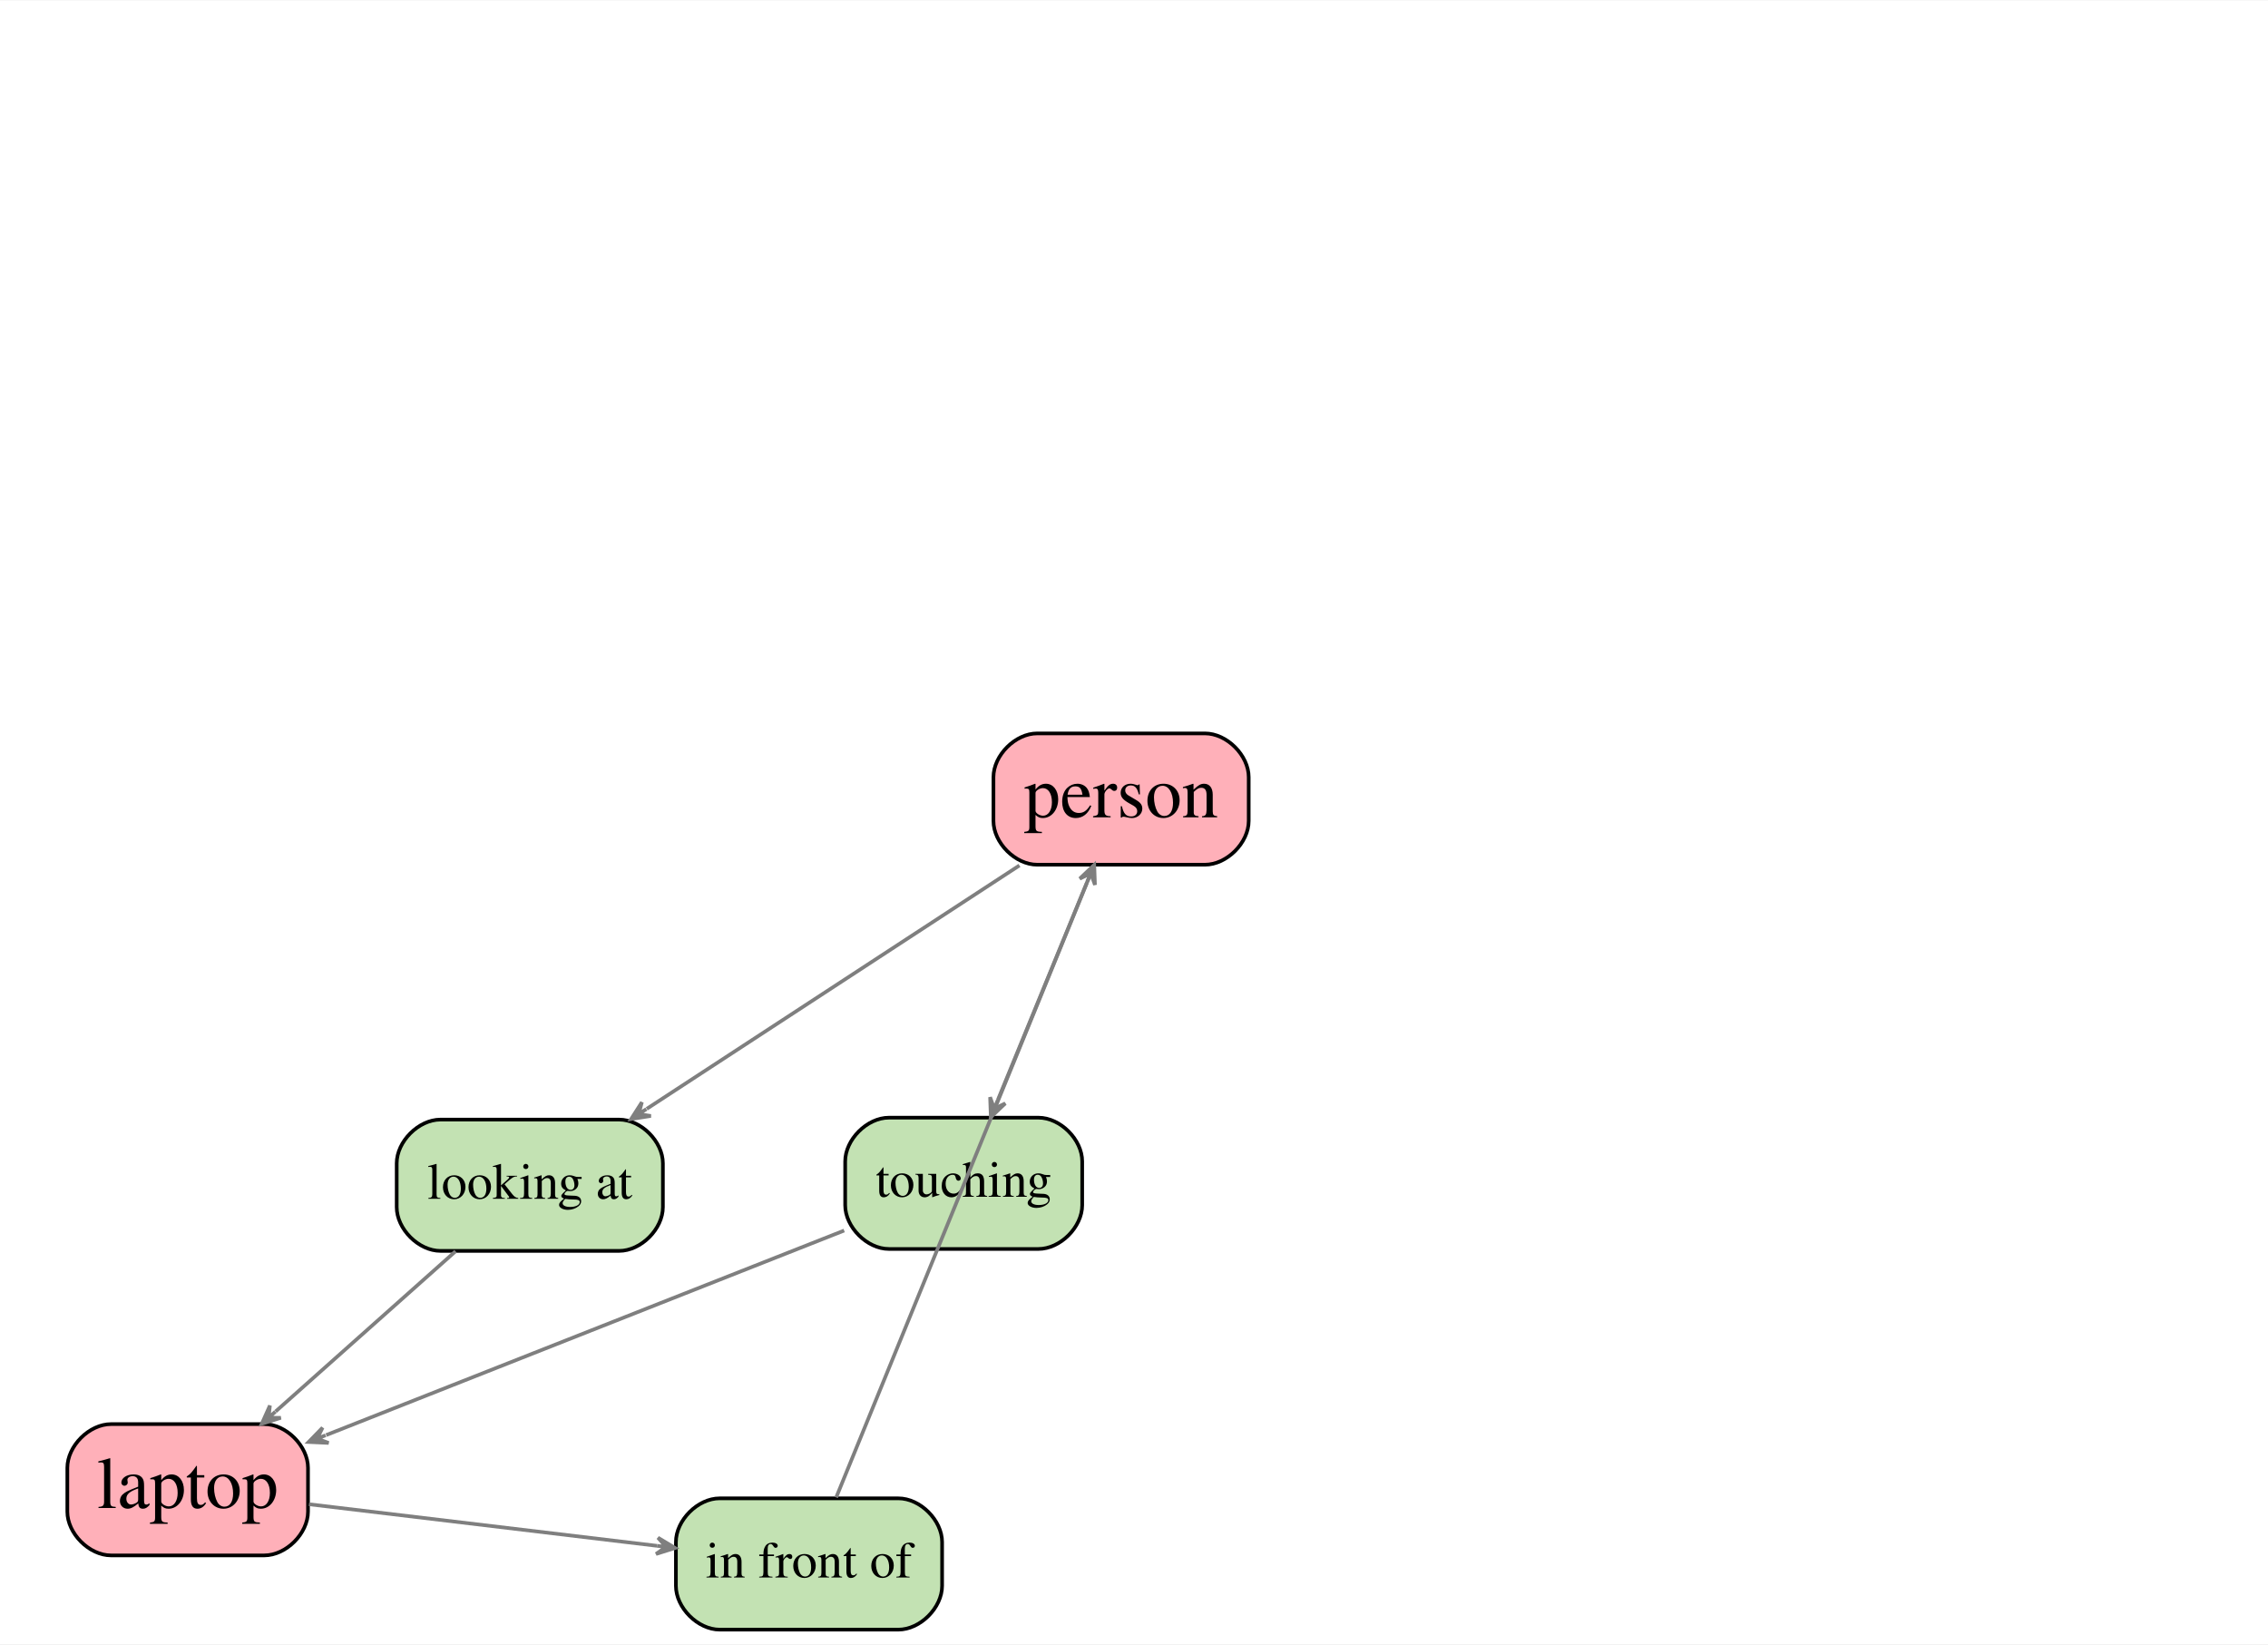
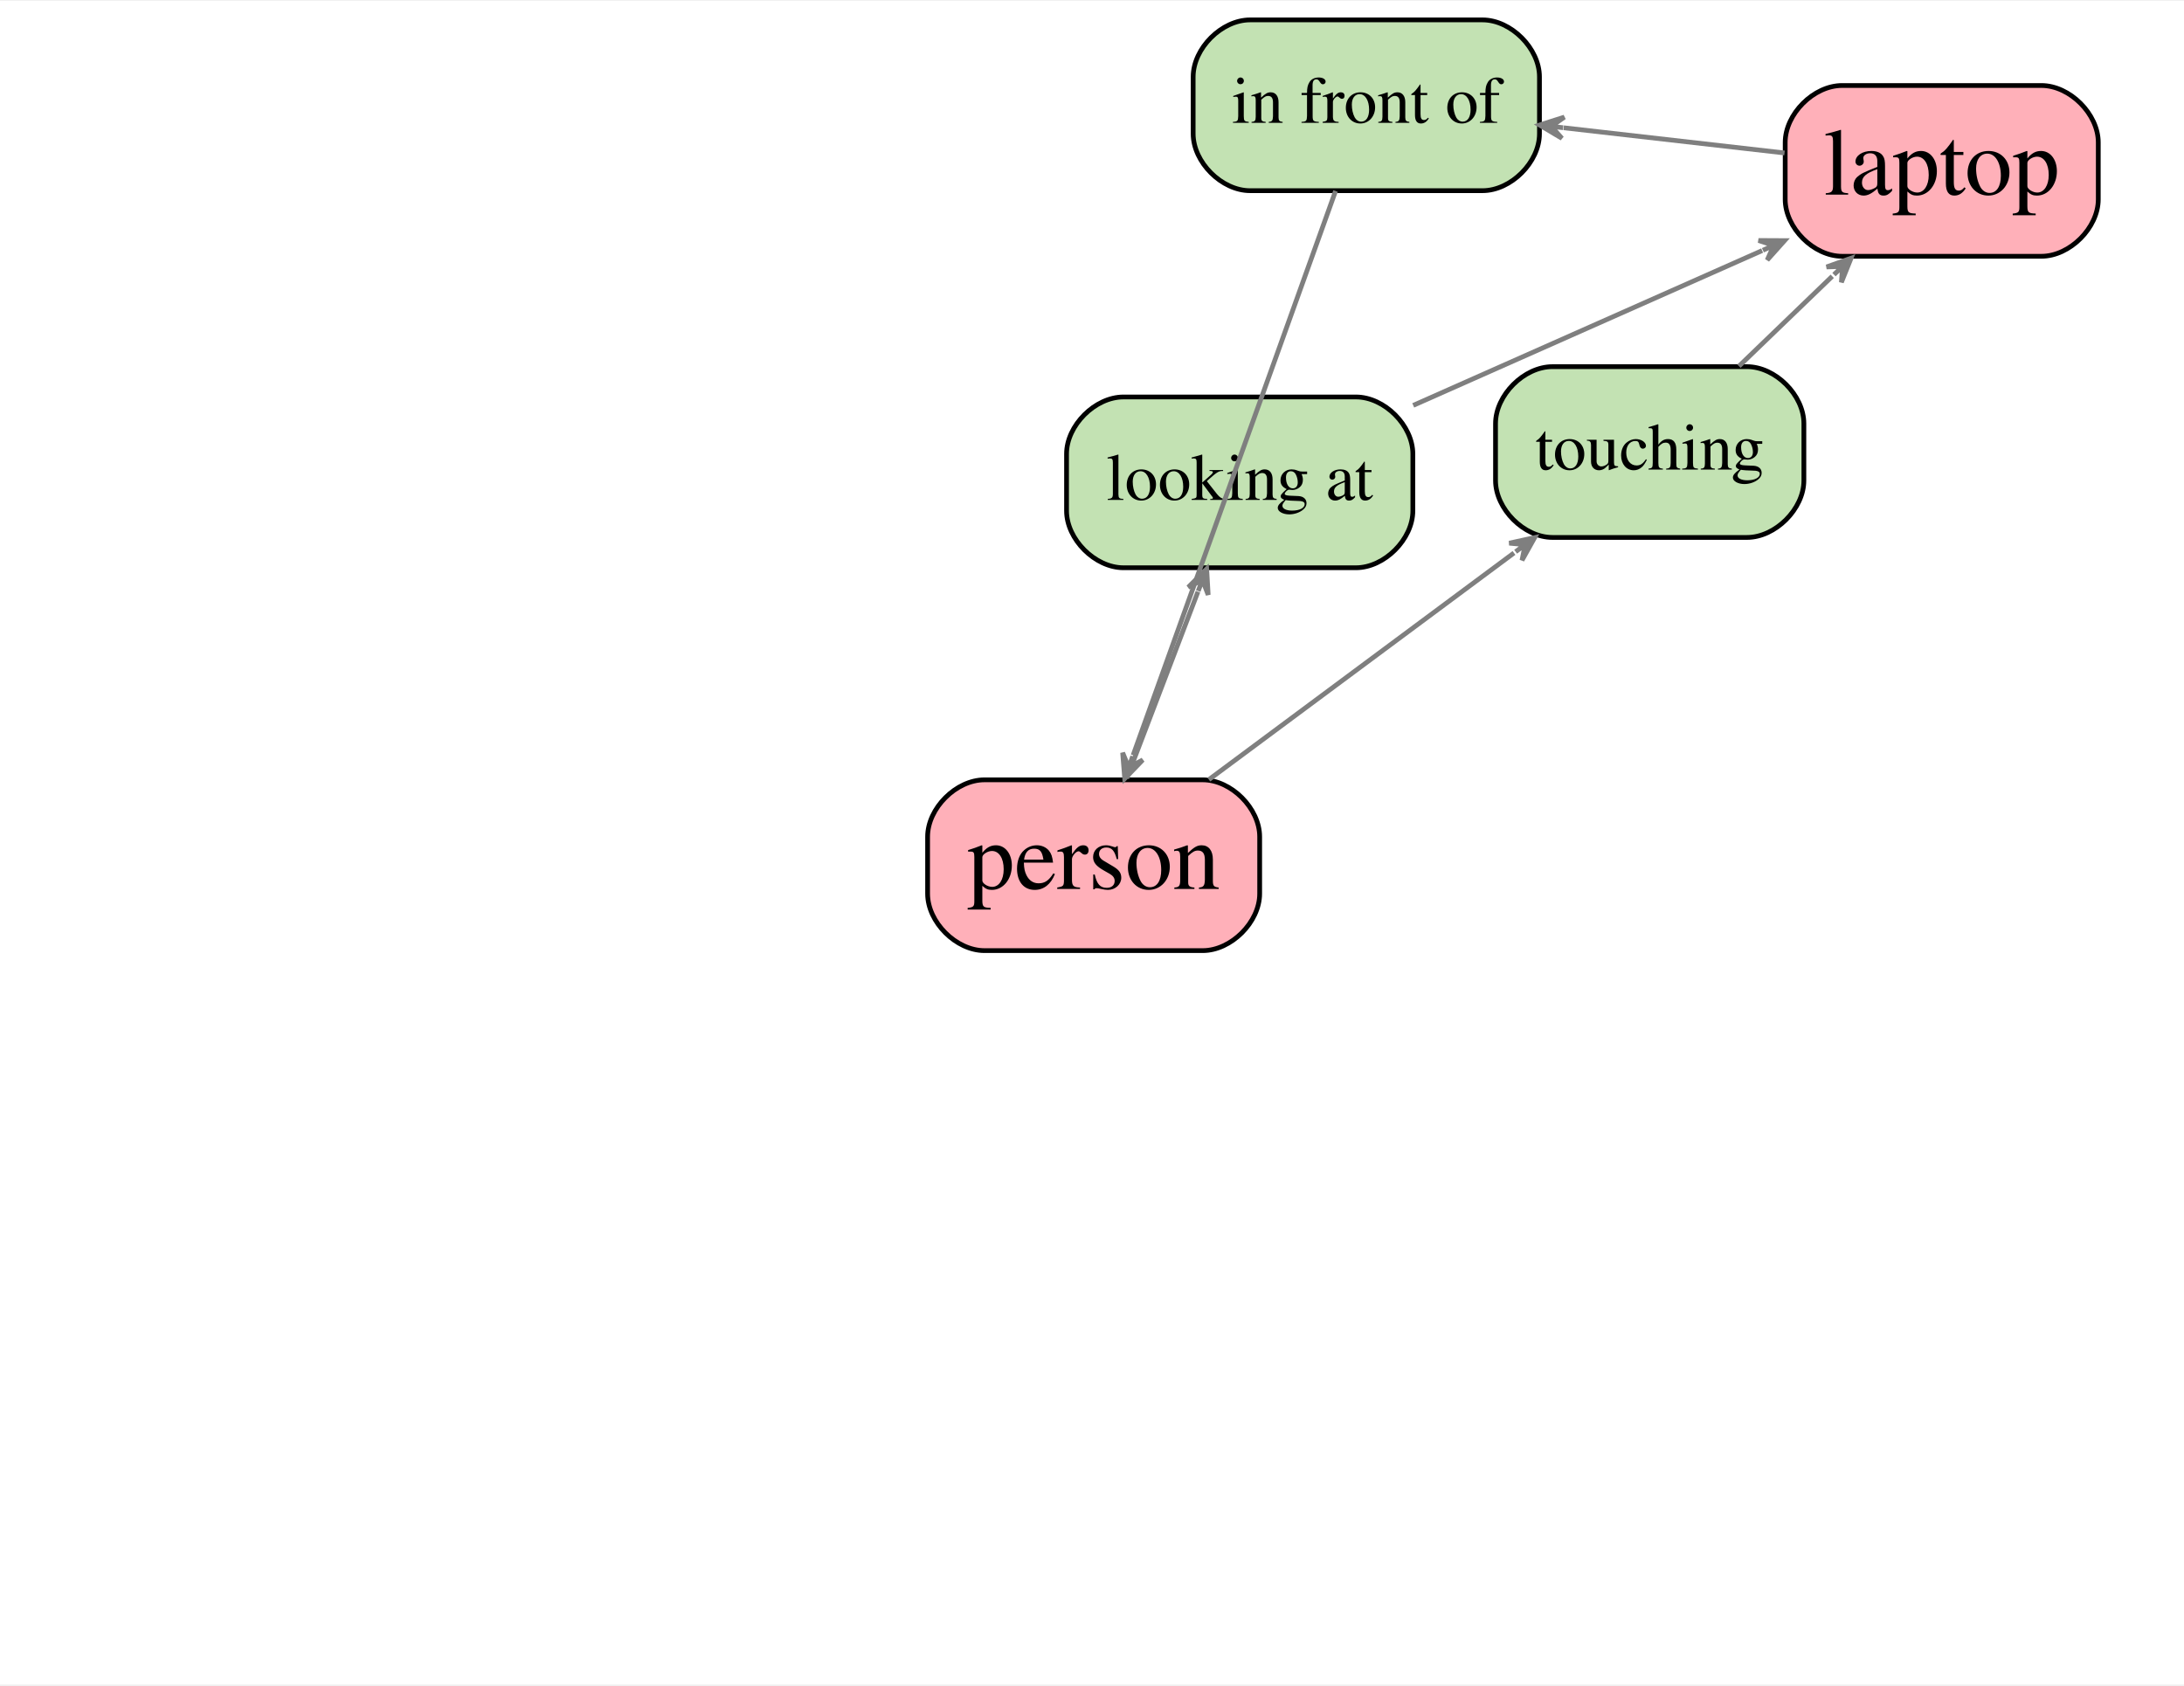
- <svg xmlns="http://www.w3.org/2000/svg" height="451pt" viewBox="0.00 0.00 621.97 450.70" width="622pt">
-   <g class="graph" id="graph0" transform="scale(1 1) rotate(0) translate(4 446.7)">
-     <polygon fill="#ffffff" points="-4,4 -4,-446.7 617.97,-446.7 617.97,4 -4,4" stroke="transparent" />
-     <g class="node" id="node2">
-       <path d="M326.44,-245.74C326.44,-245.74 280.44,-245.74 280.44,-245.74 274.44,-245.74 268.44,-239.74 268.44,-233.74 268.44,-233.74 268.44,-221.74 268.44,-221.74 268.44,-215.74 274.44,-209.74 280.44,-209.74 280.44,-209.74 326.44,-209.74 326.44,-209.74 332.44,-209.74 338.44,-215.74 338.44,-221.74 338.44,-221.74 338.44,-233.74 338.44,-233.74 338.44,-239.74 332.44,-245.74 326.44,-245.74" fill="#ffb0b9" stroke="#000000" />
-       <text fill="#000000" font-family="Times,serif" font-size="20.00" text-anchor="middle" x="303.44" y="-222.74">person</text>
+ <svg xmlns="http://www.w3.org/2000/svg" height="355pt" viewBox="0.00 0.00 460.39 354.91" width="460pt">
+   <g class="graph" id="graph0" transform="scale(1 1) rotate(0) translate(4 350.91)">
+     <polygon fill="#ffffff" points="-4,4 -4,-350.91 456.39,-350.91 456.39,4 -4,4" stroke="transparent" />
+     <g class="node" id="node4">
+       <path d="M249.54,-186.71C249.54,-186.71 203.54,-186.71 203.54,-186.71 197.54,-186.71 191.54,-180.71 191.54,-174.71 191.54,-174.71 191.54,-162.71 191.54,-162.71 191.54,-156.71 197.54,-150.71 203.54,-150.71 203.54,-150.71 249.54,-150.71 249.54,-150.71 255.54,-150.71 261.54,-156.71 261.54,-162.71 261.54,-162.71 261.54,-174.71 261.54,-174.71 261.54,-180.71 255.54,-186.71 249.54,-186.71" fill="#ffb0b9" stroke="#000000" />
+       <text fill="#000000" font-family="Times,serif" font-size="20.00" text-anchor="middle" x="226.54" y="-163.71">person</text>
    </g>
    <g class="node" id="node6">
-       <path d="M165.79,-139.85C165.79,-139.85 116.79,-139.85 116.79,-139.85 110.79,-139.85 104.79,-133.85 104.79,-127.85 104.79,-127.85 104.79,-115.85 104.79,-115.85 104.79,-109.85 110.79,-103.85 116.79,-103.85 116.79,-103.85 165.79,-103.85 165.79,-103.85 171.79,-103.85 177.79,-109.85 177.79,-115.85 177.79,-115.85 177.79,-127.85 177.79,-127.85 177.79,-133.85 171.79,-139.85 165.79,-139.85" fill="#c3e2b3" stroke="#000000" />
-       <text fill="#000000" font-family="Times,serif" font-size="14.00" text-anchor="middle" x="141.29" y="-118.15">looking at</text>
+       <path d="M364.26,-273.81C364.26,-273.81 323.26,-273.81 323.26,-273.81 317.26,-273.81 311.26,-267.81 311.26,-261.81 311.26,-261.81 311.26,-249.81 311.26,-249.81 311.26,-243.81 317.26,-237.81 323.26,-237.81 323.26,-237.81 364.26,-237.81 364.26,-237.81 370.26,-237.81 376.26,-243.81 376.26,-249.81 376.26,-249.81 376.26,-261.81 376.26,-261.81 376.26,-267.81 370.26,-273.81 364.26,-273.81" fill="#c3e2b3" stroke="#000000" />
+       <text fill="#000000" font-family="Times,serif" font-size="14.00" text-anchor="middle" x="343.76" y="-252.11">touching</text>
    </g>
-     <g class="edge" id="edge5">
-       <path d="M275.57,-209.54C247.17,-191 203.19,-162.28 173.36,-142.8" fill="none" stroke="#7f7f7f" />
-       <polygon fill="#7f7f7f" points="169.07,-140 174.487,-140.849 171.163,-141.366 173.257,-142.733 173.257,-142.733 173.257,-142.733 171.163,-141.366 172.027,-144.617 169.07,-140 169.07,-140" stroke="#7f7f7f" />
+     <g class="edge" id="edge6">
+       <path d="M250.83,-186.76C269.53,-200.66 295.44,-219.9 315.15,-234.54" fill="none" stroke="#7f7f7f" />
+       <polygon fill="#7f7f7f" points="319.51,-237.78 314.155,-236.604 317.503,-236.289 315.497,-234.798 315.497,-234.798 315.497,-234.798 317.503,-236.289 316.839,-232.992 319.51,-237.78 319.51,-237.78" stroke="#7f7f7f" />
    </g>
    <g class="node" id="node13">
-       <path d="M280.78,-140.38C280.78,-140.38 239.78,-140.38 239.78,-140.38 233.78,-140.38 227.78,-134.38 227.78,-128.38 227.78,-128.38 227.78,-116.38 227.78,-116.38 227.78,-110.38 233.78,-104.38 239.78,-104.38 239.78,-104.38 280.78,-104.38 280.78,-104.38 286.78,-104.38 292.78,-110.38 292.78,-116.38 292.78,-116.38 292.78,-128.38 292.78,-128.38 292.78,-134.38 286.78,-140.38 280.78,-140.38" fill="#c3e2b3" stroke="#000000" />
-       <text fill="#000000" font-family="Times,serif" font-size="14.00" text-anchor="middle" x="260.28" y="-118.68">touching</text>
+       <path d="M281.83,-267.42C281.83,-267.42 232.83,-267.42 232.83,-267.42 226.83,-267.42 220.83,-261.42 220.83,-255.42 220.83,-255.42 220.83,-243.42 220.83,-243.42 220.83,-237.42 226.83,-231.42 232.83,-231.42 232.83,-231.42 281.83,-231.42 281.83,-231.42 287.83,-231.42 293.83,-237.42 293.83,-243.42 293.83,-243.42 293.83,-255.42 293.83,-255.42 293.83,-261.42 287.83,-267.42 281.83,-267.42" fill="#c3e2b3" stroke="#000000" />
+       <text fill="#000000" font-family="Times,serif" font-size="14.00" text-anchor="middle" x="257.33" y="-245.72">looking at</text>
    </g>
-     <g class="edge" id="edge12">
-       <path d="M295.93,-209.39C288.62,-191.56 277.52,-164.44 269.64,-145.23" fill="none" stroke="#7f7f7f" />
-       <polygon fill="#7f7f7f" points="267.72,-140.52 271.691,-144.301 268.664,-142.835 269.608,-145.15 269.608,-145.15 269.608,-145.15 268.664,-142.835 267.524,-146 267.72,-140.52 267.72,-140.52" stroke="#7f7f7f" />
+     <g class="edge" id="edge13">
+       <path d="M233.53,-187.03C237.98,-198.69 243.77,-213.89 248.53,-226.37" fill="none" stroke="#7f7f7f" />
+       <polygon fill="#7f7f7f" points="250.37,-231.18 246.482,-227.314 249.477,-228.845 248.583,-226.51 248.583,-226.51 248.583,-226.51 249.477,-228.845 250.685,-225.706 250.37,-231.18 250.37,-231.18" stroke="#7f7f7f" />
+     </g>
+     <g class="node" id="node5">
+       <path d="M308.52,-346.91C308.52,-346.91 259.52,-346.91 259.52,-346.91 253.52,-346.91 247.52,-340.91 247.52,-334.91 247.52,-334.91 247.52,-322.91 247.52,-322.91 247.52,-316.91 253.52,-310.91 259.52,-310.91 259.52,-310.91 308.52,-310.91 308.52,-310.91 314.52,-310.91 320.52,-316.91 320.52,-322.91 320.52,-322.91 320.52,-334.91 320.52,-334.91 320.52,-340.91 314.52,-346.91 308.52,-346.91" fill="#c3e2b3" stroke="#000000" />
+       <text fill="#000000" font-family="Times,serif" font-size="14.00" text-anchor="middle" x="284.02" y="-325.21">in front of</text>
+     </g>
+     <g class="edge" id="edge4">
+       <path d="M277.54,-310.84C267.06,-281.64 246.41,-224.09 234.86,-191.9" fill="none" stroke="#7f7f7f" />
+       <polygon fill="#7f7f7f" points="233.09,-186.96 236.895,-190.908 233.933,-189.314 234.777,-191.667 234.777,-191.667 234.777,-191.667 233.933,-189.314 232.658,-192.426 233.09,-186.96 233.09,-186.96" stroke="#7f7f7f" />
    </g>
    <g class="node" id="node16">
-       <path d="M68.465,-56.354C68.465,-56.354 26.465,-56.354 26.465,-56.354 20.465,-56.354 14.465,-50.354 14.465,-44.354 14.465,-44.354 14.465,-32.354 14.465,-32.354 14.465,-26.354 20.465,-20.354 26.465,-20.354 26.465,-20.354 68.465,-20.354 68.465,-20.354 74.465,-20.354 80.465,-26.354 80.465,-32.354 80.465,-32.354 80.465,-44.354 80.465,-44.354 80.465,-50.354 74.465,-56.354 68.465,-56.354" fill="#ffb0b9" stroke="#000000" />
-       <text fill="#000000" font-family="Times,serif" font-size="20.00" text-anchor="middle" x="47.465" y="-33.354">laptop</text>
+       <path d="M426.32,-333.08C426.32,-333.08 384.32,-333.08 384.32,-333.08 378.32,-333.08 372.32,-327.08 372.32,-321.08 372.32,-321.08 372.32,-309.08 372.32,-309.08 372.32,-303.08 378.32,-297.08 384.32,-297.08 384.32,-297.08 426.32,-297.08 426.32,-297.08 432.32,-297.08 438.32,-303.08 438.32,-309.08 438.32,-309.08 438.32,-321.08 438.32,-321.08 438.32,-327.08 432.32,-333.08 426.32,-333.08" fill="#ffb0b9" stroke="#000000" />
+       <text fill="#000000" font-family="Times,serif" font-size="20.00" text-anchor="middle" x="405.32" y="-310.08">laptop</text>
    </g>
    <g class="edge" id="edge16">
-       <path d="M120.93,-103.74C106.42,-90.824 86.862,-73.417 71.573,-59.81" fill="none" stroke="#7f7f7f" />
-       <polygon fill="#7f7f7f" points="67.783,-56.437 73.014,-58.08 69.65,-58.099 71.518,-59.761 71.518,-59.761 71.518,-59.761 69.65,-58.099 70.022,-61.442 67.783,-56.437 67.783,-56.437" stroke="#7f7f7f" />
+       <path d="M362.57,-273.91C368.78,-279.89 375.75,-286.61 382.24,-292.86" fill="none" stroke="#7f7f7f" />
+       <polygon fill="#7f7f7f" points="386.21,-296.68 381.047,-294.834 384.409,-294.947 382.607,-293.213 382.607,-293.213 382.607,-293.213 384.409,-294.947 384.167,-291.592 386.21,-296.68 386.21,-296.68" stroke="#7f7f7f" />
    </g>
    <g class="edge" id="edge23">
-       <path d="M227.5,-109.43C189.18,-94.306 125.88,-69.313 85.453,-53.353" fill="none" stroke="#7f7f7f" />
-       <polygon fill="#7f7f7f" points="80.64,-51.452 86.117,-51.196 82.965,-52.37 85.29,-53.289 85.29,-53.289 85.29,-53.289 82.965,-52.37 84.464,-55.382 80.64,-51.452 80.64,-51.452" stroke="#7f7f7f" />
+       <path d="M293.91,-265.65C316.29,-275.58 344.86,-288.25 367.46,-298.28" fill="none" stroke="#7f7f7f" />
+       <polygon fill="#7f7f7f" points="372.19,-300.38 366.707,-300.408 369.905,-299.365 367.62,-298.351 367.62,-298.351 367.62,-298.351 369.905,-299.365 368.533,-296.295 372.19,-300.38 372.19,-300.38" stroke="#7f7f7f" />
    </g>
-     <g class="node" id="node21">
-       <path d="M242.36,-36C242.36,-36 193.36,-36 193.36,-36 187.36,-36 181.36,-30 181.36,-24 181.36,-24 181.36,-12 181.36,-12 181.36,-6 187.36,0 193.36,0 193.36,0 242.36,0 242.36,0 248.36,0 254.36,-6 254.36,-12 254.36,-12 254.36,-24 254.36,-24 254.36,-30 248.36,-36 242.36,-36" fill="#c3e2b3" stroke="#000000" />
-       <text fill="#000000" font-family="Times,serif" font-size="14.00" text-anchor="middle" x="217.86" y="-14.3">in front of</text>
-     </g>
-     <g class="edge" id="edge29">
-       <path d="M80.724,-34.382C108.01,-31.122 146.78,-26.491 176.15,-22.983" fill="none" stroke="#7f7f7f" />
-       <polygon fill="#7f7f7f" points="181.14,-22.386 176.443,-25.214 178.658,-22.683 176.175,-22.98 176.175,-22.98 176.175,-22.98 178.658,-22.683 175.908,-20.746 181.14,-22.386 181.14,-22.386" stroke="#7f7f7f" />
-     </g>
-     <g class="edge" id="edge27">
-       <path d="M225.31,-36.246C240.9,-74.459 276.96,-162.83 294.09,-204.8" fill="none" stroke="#7f7f7f" />
-       <polygon fill="#7f7f7f" points="296.08,-209.69 292.111,-205.907 295.138,-207.374 294.195,-205.059 294.195,-205.059 294.195,-205.059 295.138,-207.374 296.279,-204.211 296.08,-209.69 296.08,-209.69" stroke="#7f7f7f" />
+     <g class="edge" id="edge26">
+       <path d="M372.18,-318.86C357.81,-320.5 340.82,-322.43 325.62,-324.17" fill="none" stroke="#7f7f7f" />
+       <polygon fill="#7f7f7f" points="320.54,-324.75 325.252,-321.947 323.024,-324.466 325.508,-324.183 325.508,-324.183 325.508,-324.183 323.024,-324.466 325.763,-326.418 320.54,-324.75 320.54,-324.75" stroke="#7f7f7f" />
    </g>
  </g>
</svg>
